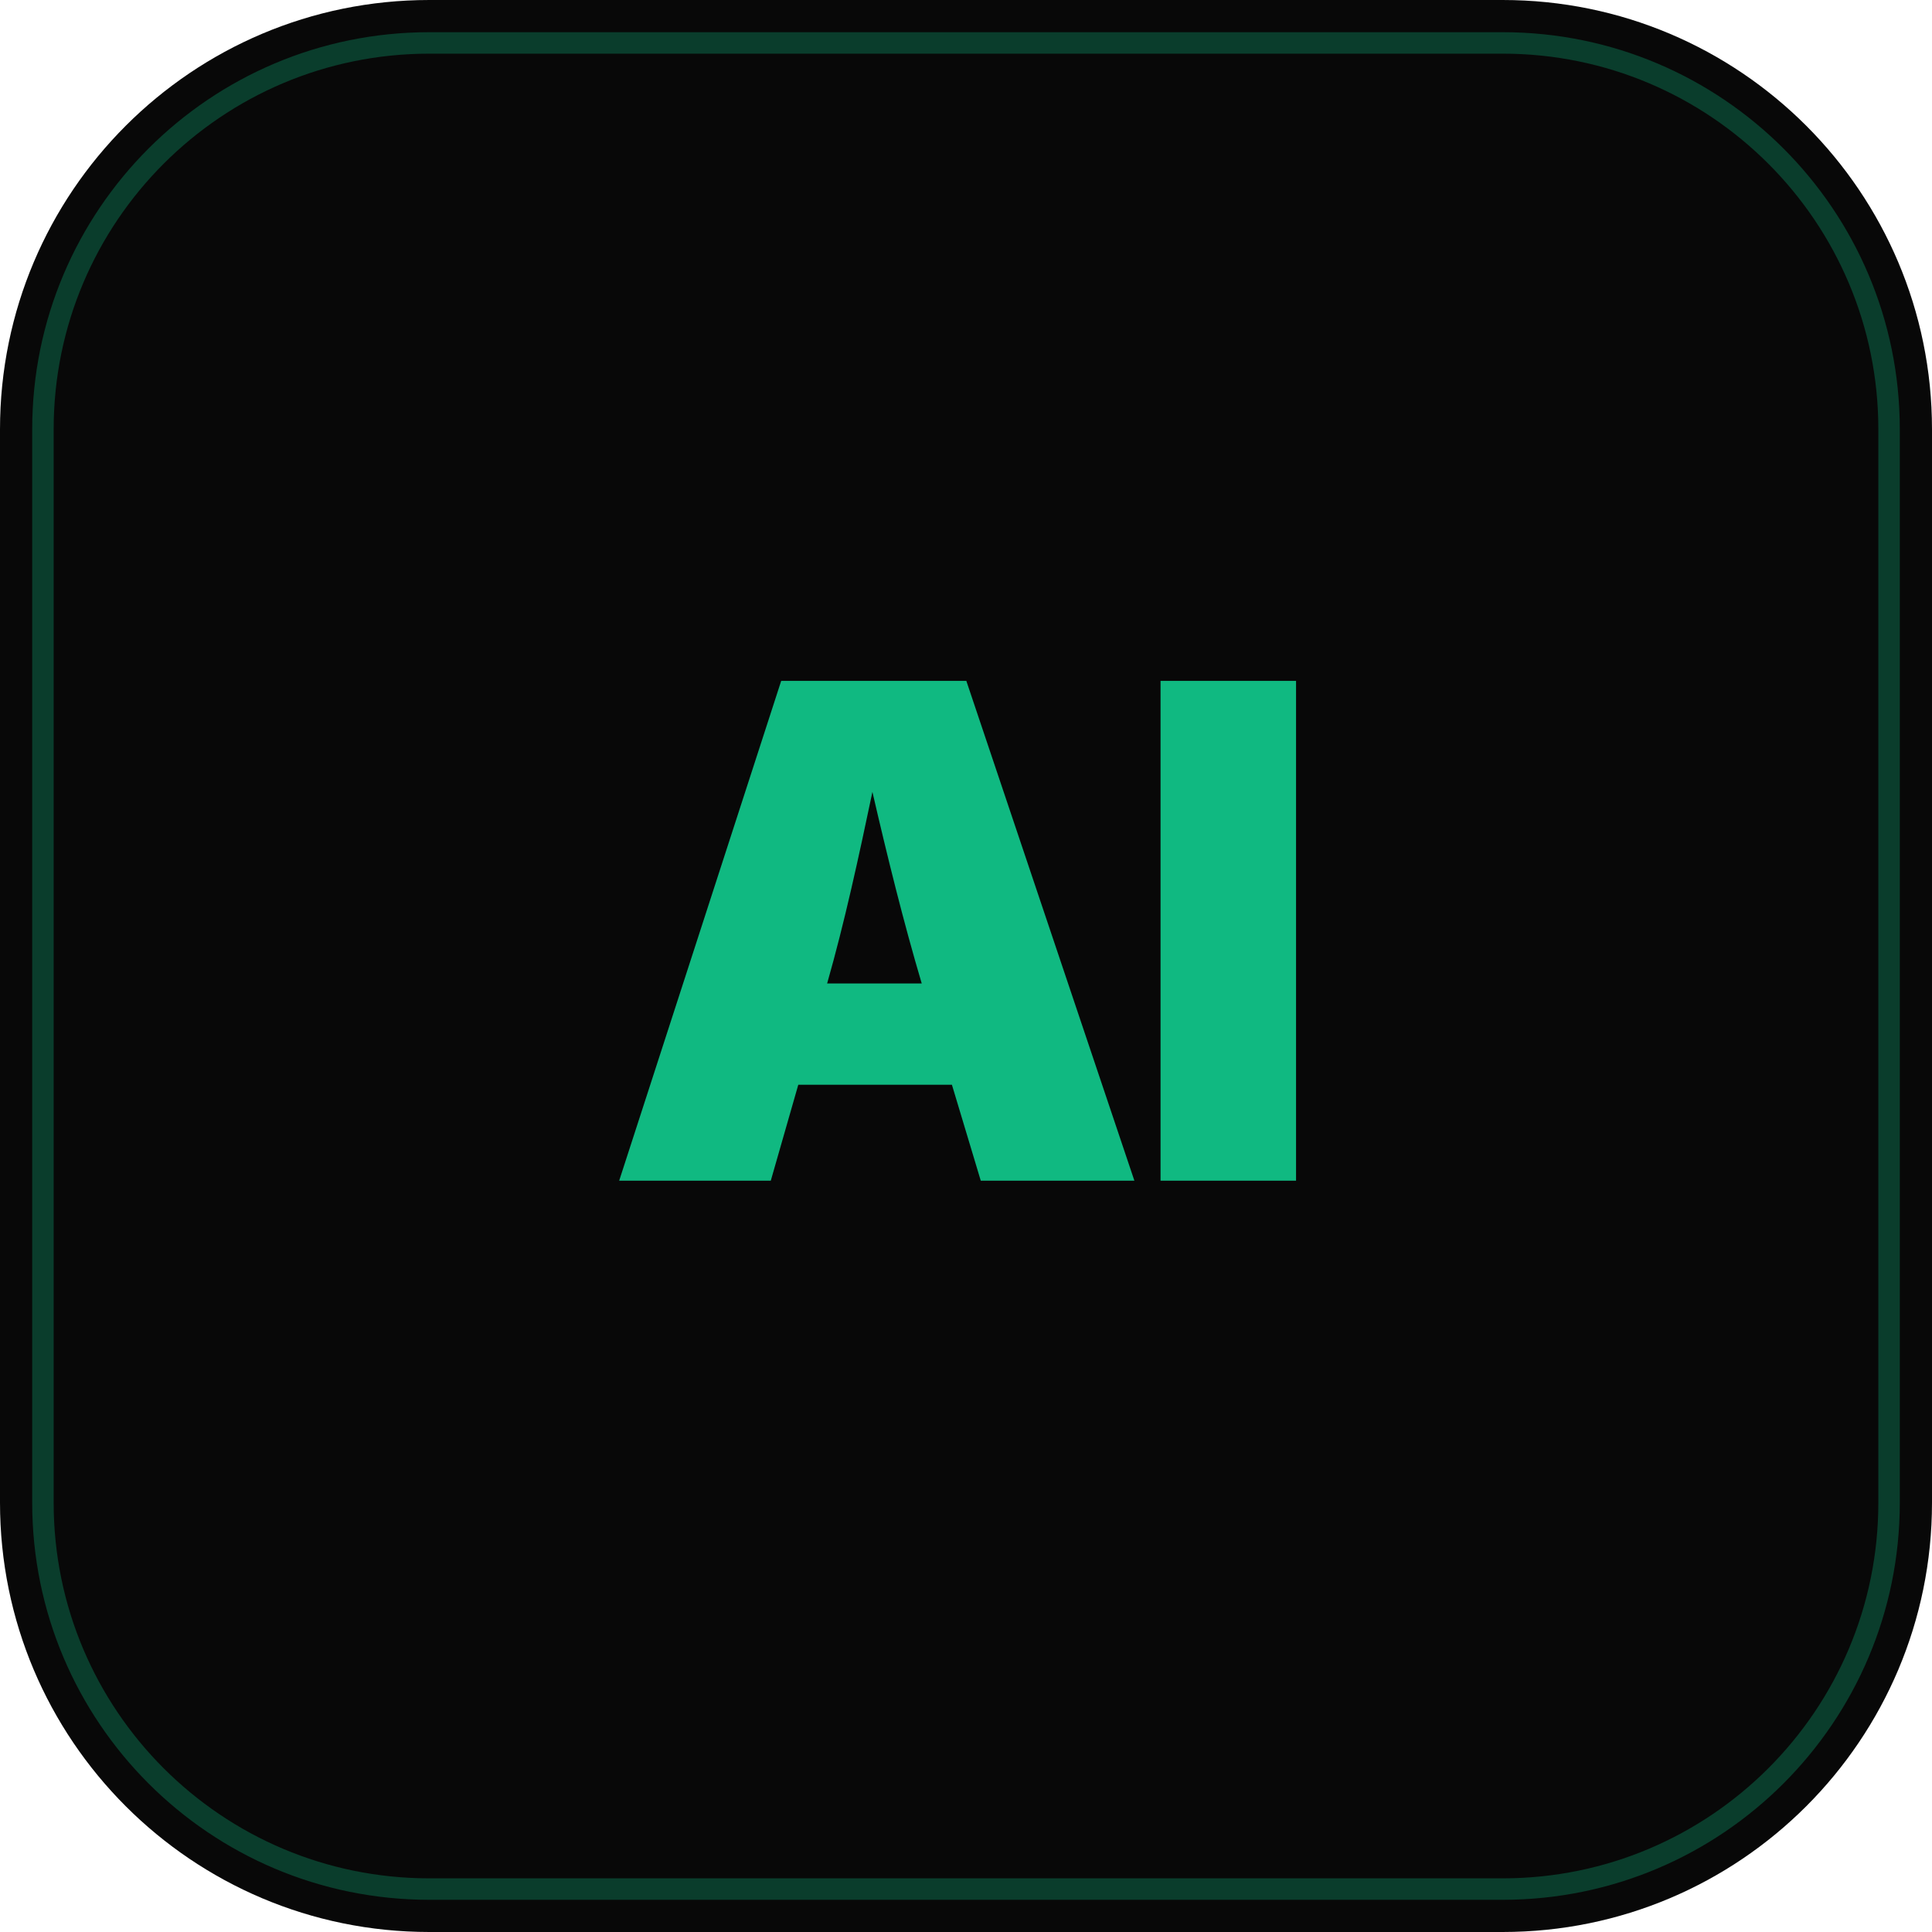
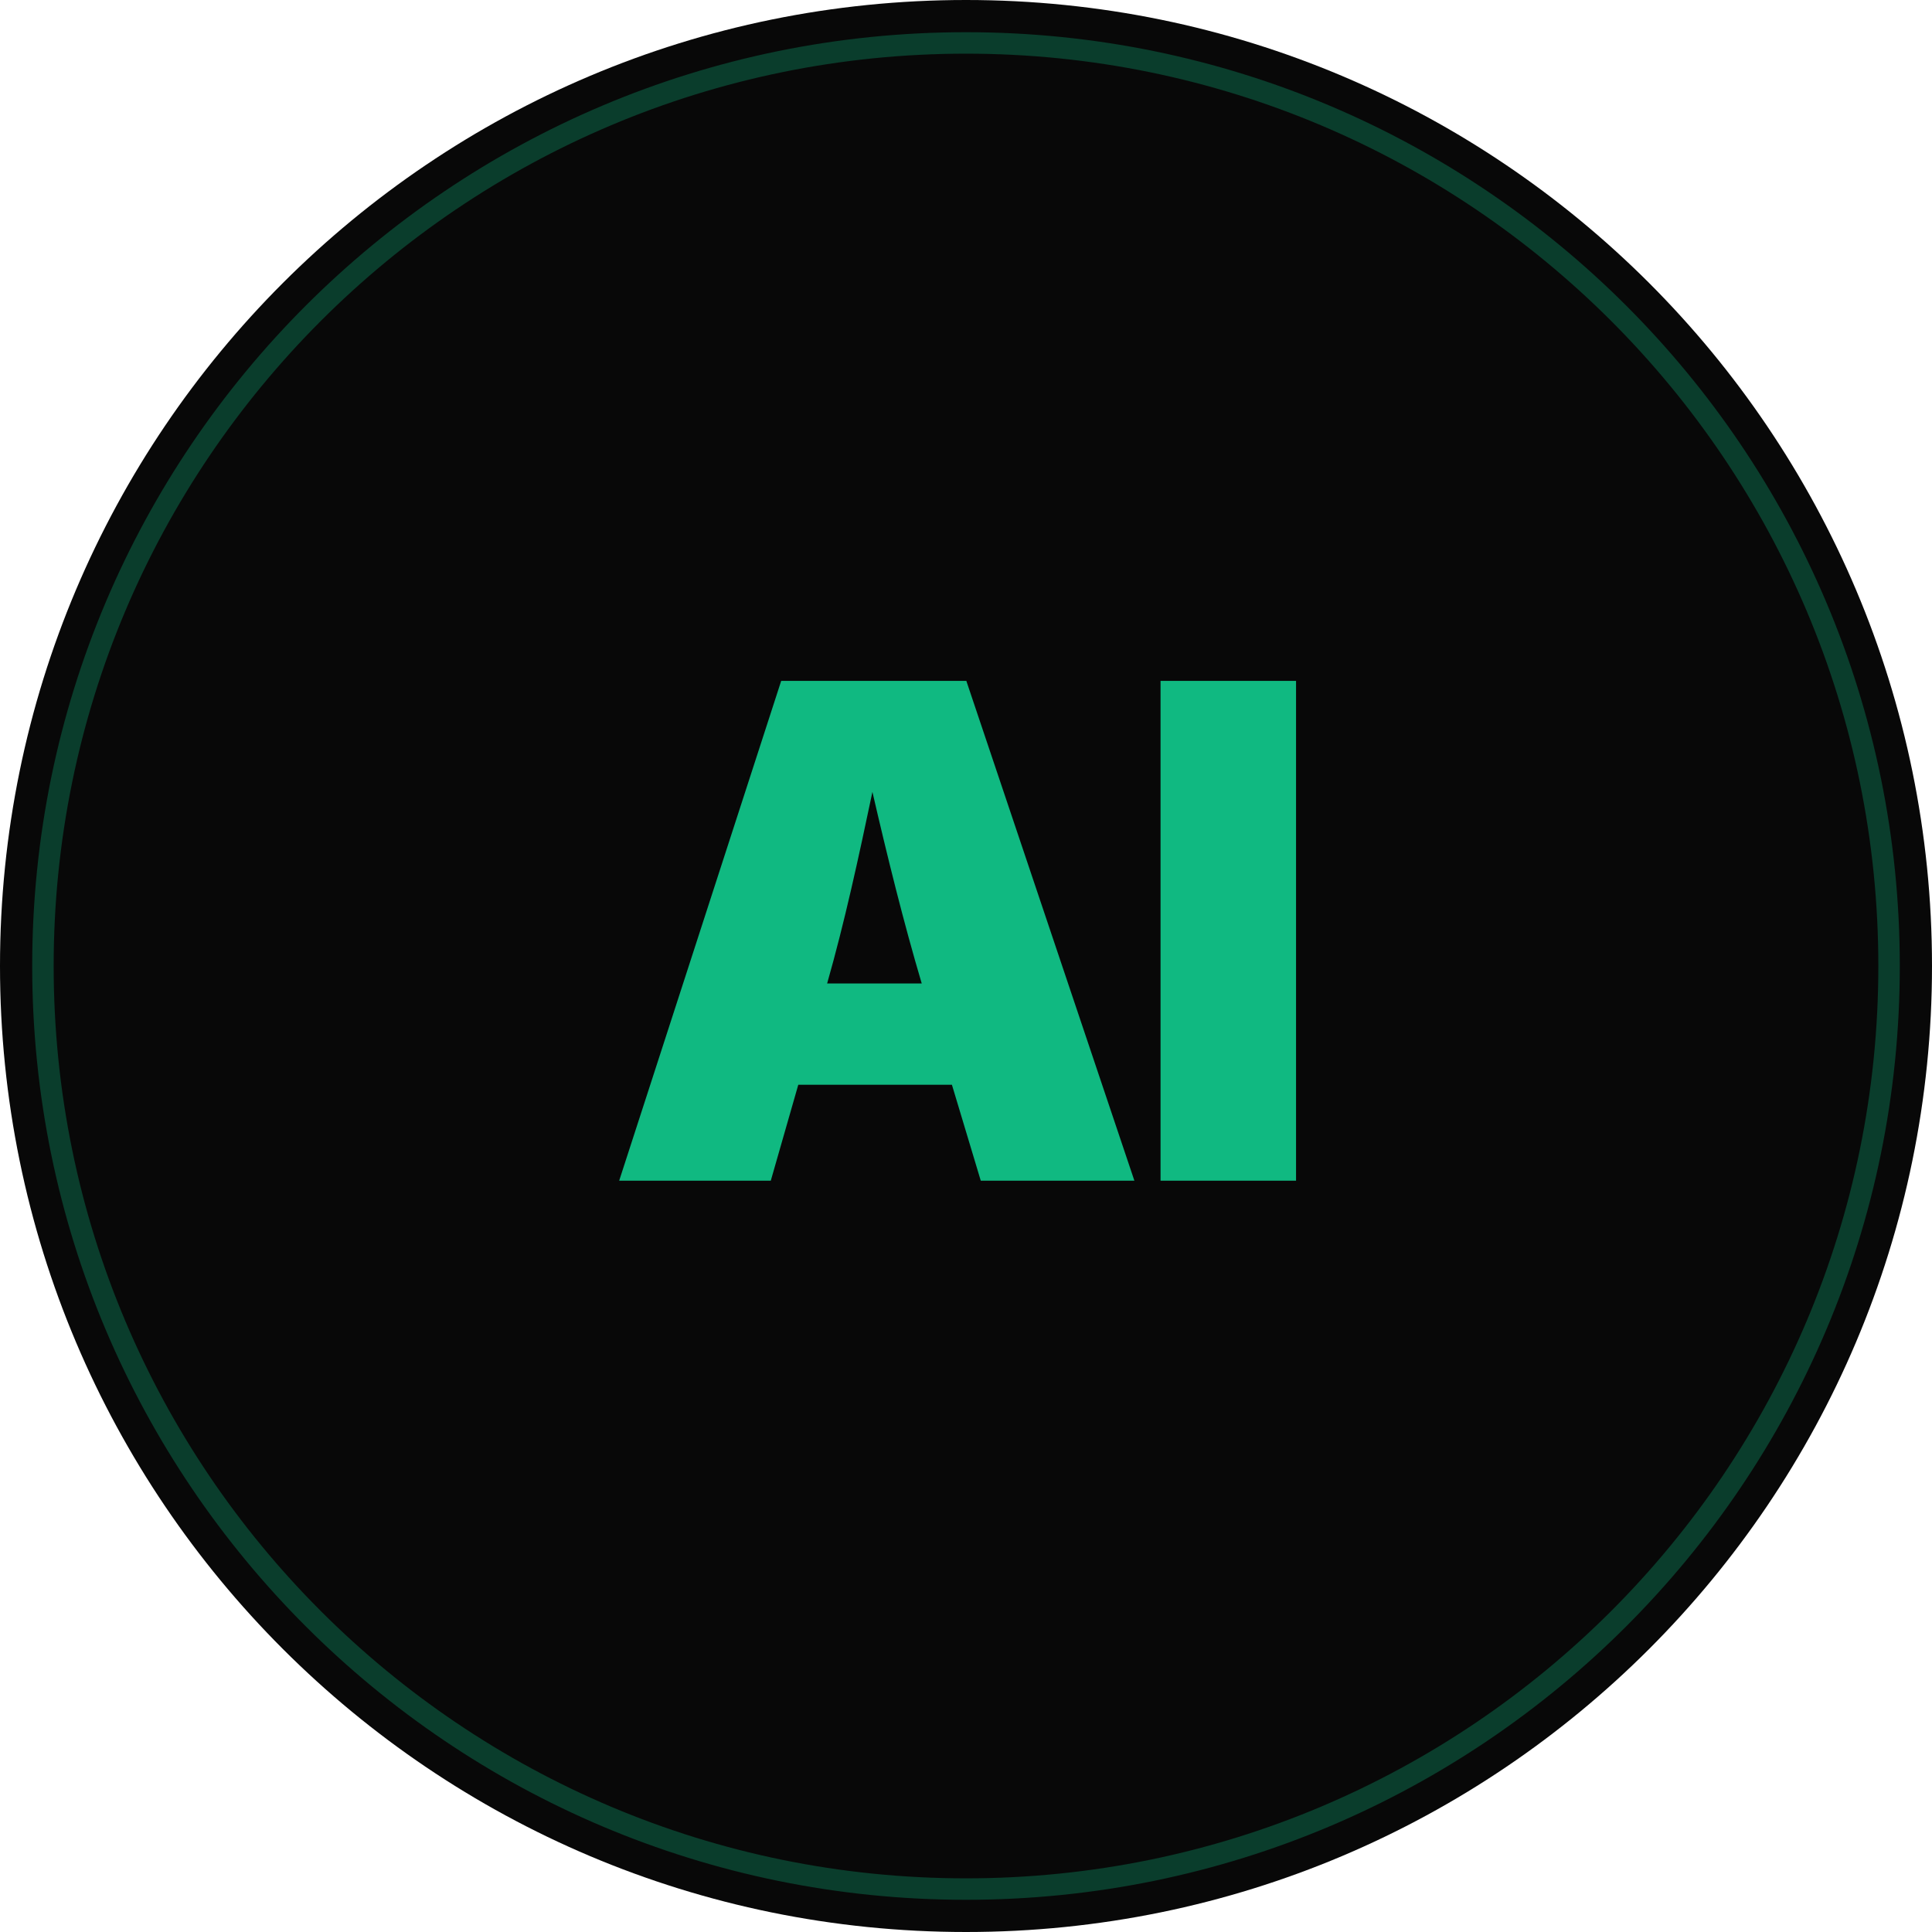
<svg xmlns="http://www.w3.org/2000/svg" width="180" height="180" viewBox="0 0 180 180" fill="none">
-   <rect width="180" height="180" rx="40" fill="#080808" />
-   <rect x="4" y="4" width="172" height="172" rx="36" stroke="#10b981" stroke-opacity="0.3" stroke-width="2" />
+   <circle cx="90" cy="90" r="90" fill="#080808" />
+   <circle cx="90" cy="90" r="86" stroke="#10b981" stroke-opacity="0.3" stroke-width="2" />
  <text x="90" y="110" text-anchor="middle" font-family="system-ui, -apple-system, sans-serif" font-size="64" font-weight="900" fill="#10b981" letter-spacing="-2">AI</text>
</svg>
